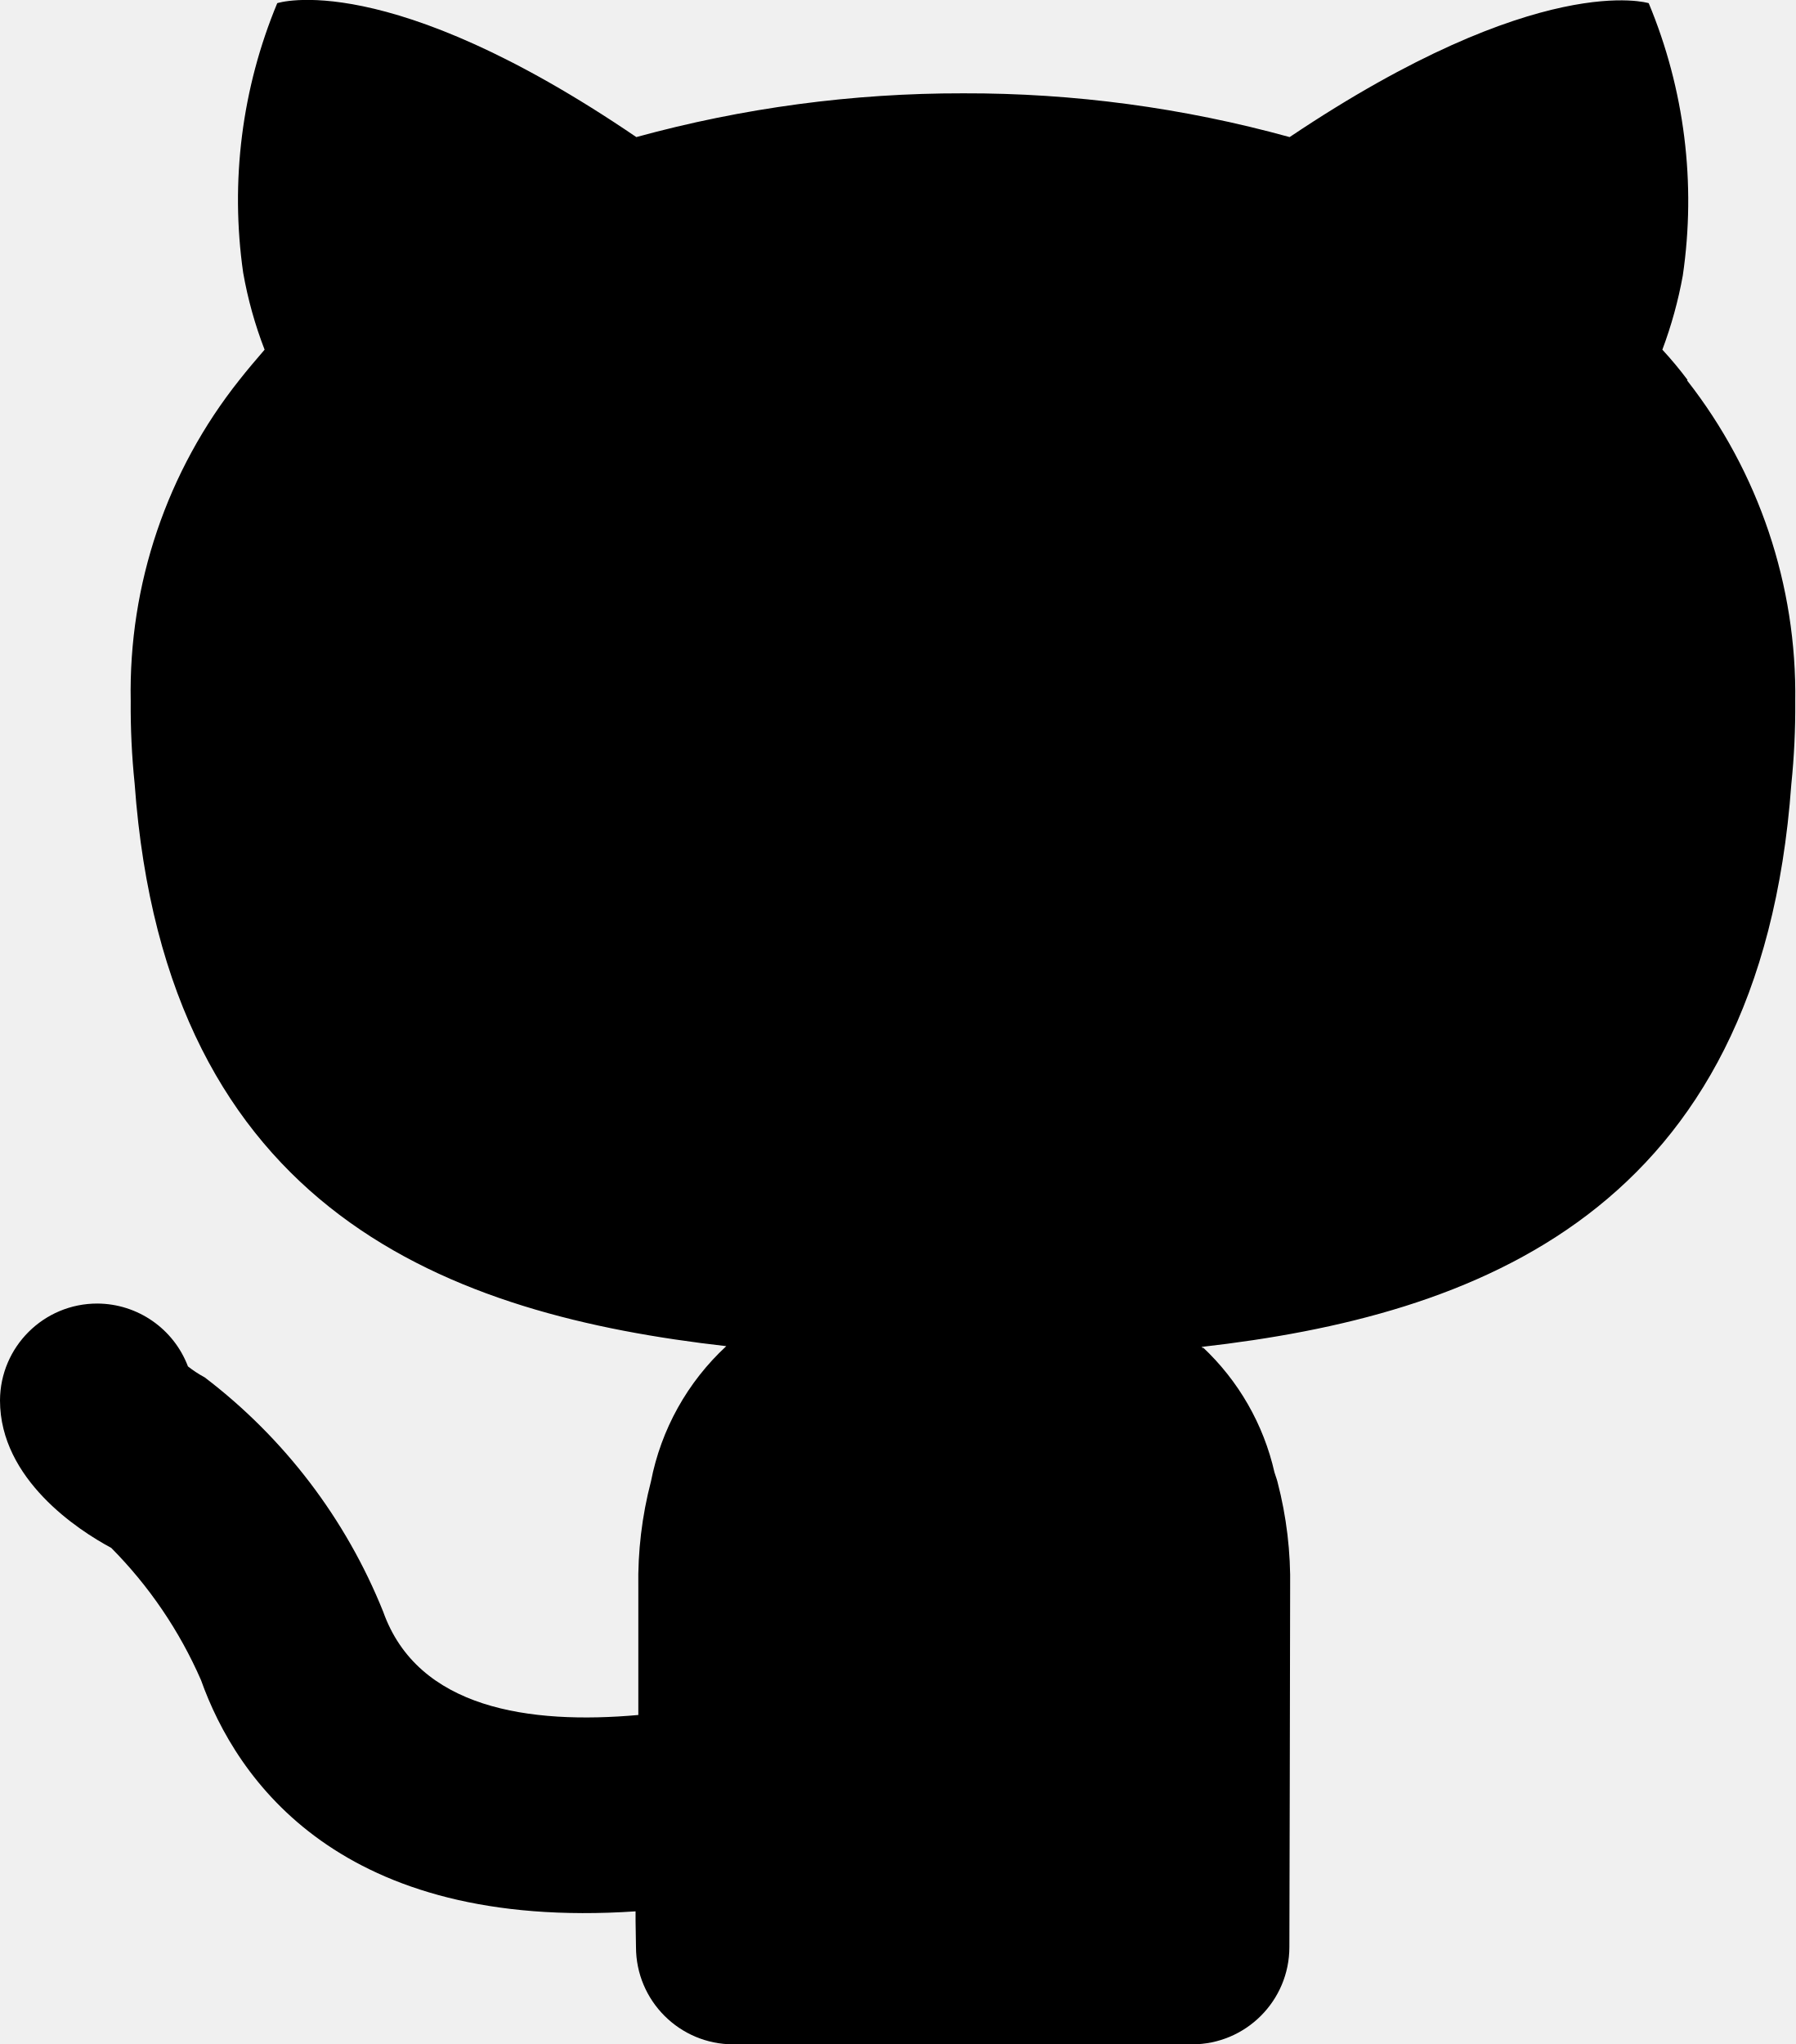
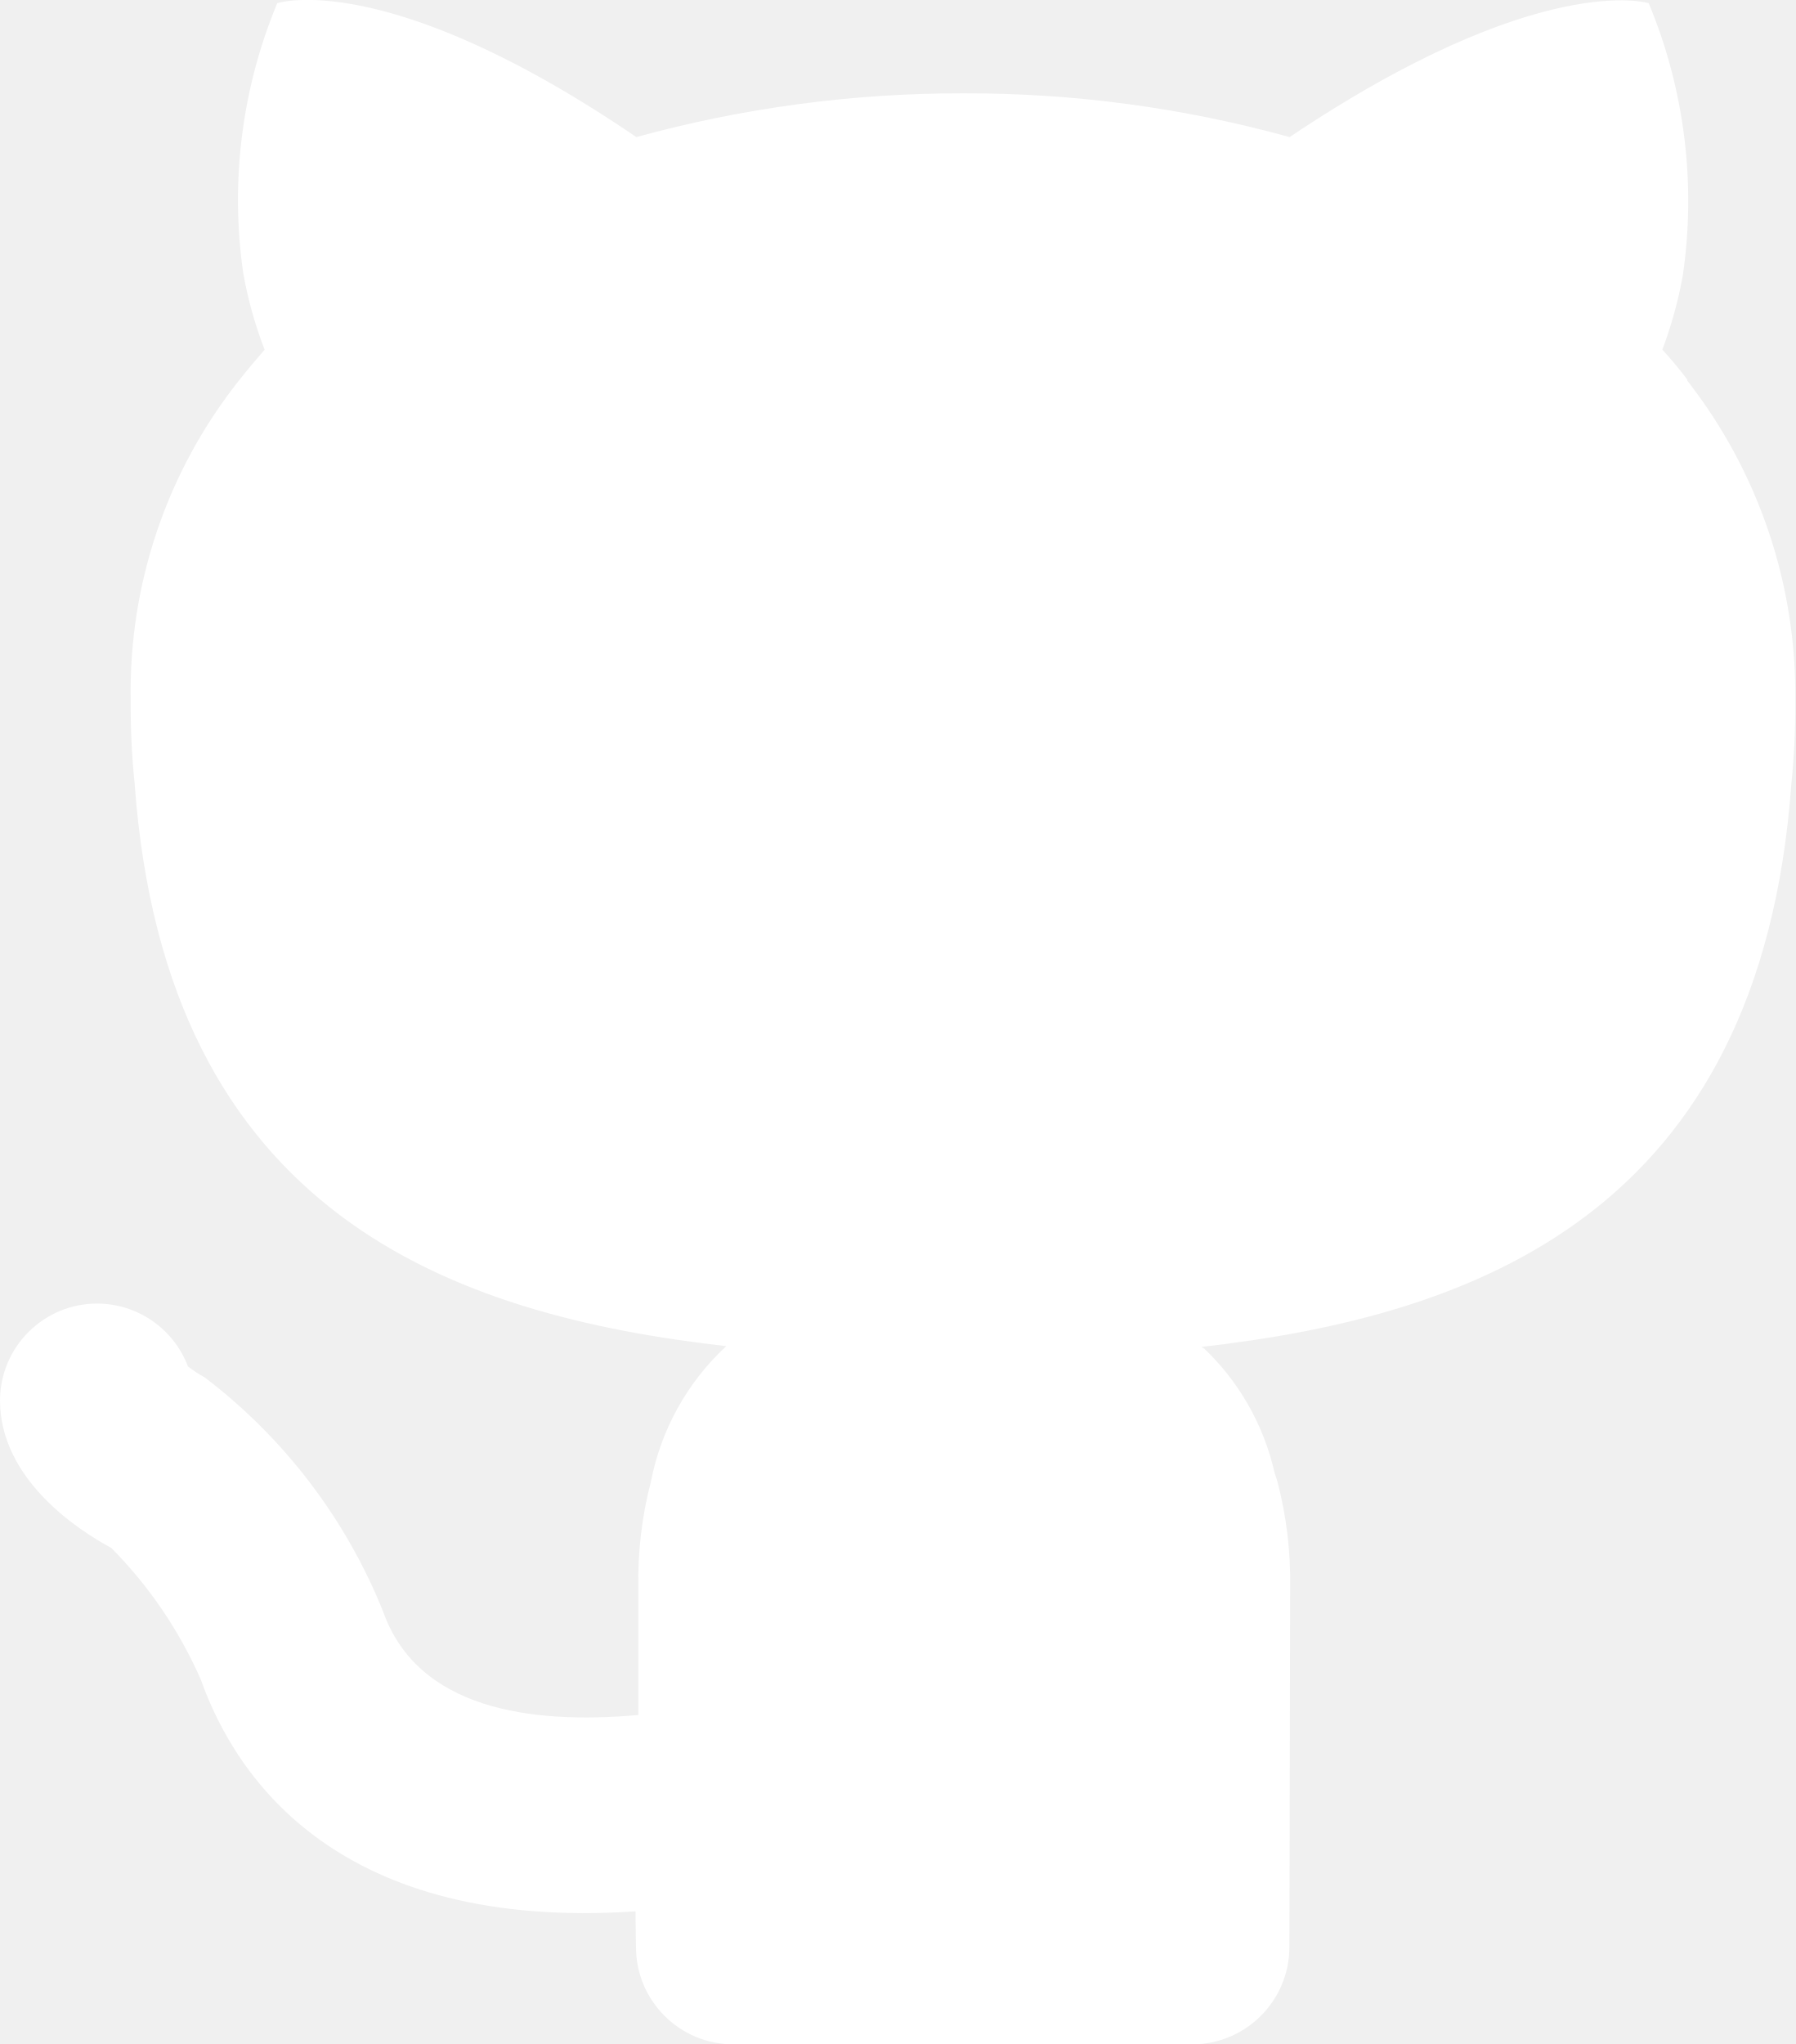
<svg xmlns="http://www.w3.org/2000/svg" width="21.456" height="24.422" viewBox="0 0 21.456 24.422">
  <defs>
    <style>
      .cls-1 {
-         fill: black;
+         fill: white
      }
    </style>
  </defs>
  <path id="Brand_Logos" data-name="Brand Logos" class="cls-1" d="M22.939,6.537a4.514,4.514,0,0,0-.3-.36,5.131,5.131,0,0,0,.244-.884,6.144,6.144,0,0,0-.407-3.256s-1.3-.407-4.291,1.6a14.508,14.508,0,0,0-3.9-.523,14.657,14.657,0,0,0-3.907.523c-2.988-2.035-4.291-1.6-4.291-1.6a6.121,6.121,0,0,0-.407,3.221,4.9,4.9,0,0,0,.256.919c-.1.116-.209.244-.3.36a5.977,5.977,0,0,0-1.3,3.837,8.938,8.938,0,0,0,.047.988c.372,5.151,3.8,6.349,7.07,6.721a2.974,2.974,0,0,0-.9,1.616,4.677,4.677,0,0,0-.151,1.267V22.49c-1.3.116-2.636-.074-3.049-1.234a6.622,6.622,0,0,0-2.133-2.8,1.371,1.371,0,0,1-.2-.131,1.164,1.164,0,0,0-1.082-.751H3.937a1.162,1.162,0,0,0-1.163,1.157c0,.945.941,1.555,1.329,1.762a5.194,5.194,0,0,1,1.073,1.58c.424,1.19,1.662,3,5.193,2.763,0,.041,0,.079,0,.115l.005.311a1.163,1.163,0,0,0,1.163,1.163h5.482a1.163,1.163,0,0,0,1.163-1.163s.009-3.674.009-4.29a4.68,4.68,0,0,0-.151-1.267l0-.007,0,.007c-.01-.041-.025-.074-.036-.113a2.944,2.944,0,0,0-.861-1.5l.013.024c-.008-.007-.015-.017-.023-.024,3.268-.372,6.675-1.593,7.047-6.721a8.938,8.938,0,0,0,.047-.988,6.082,6.082,0,0,0-1.291-3.837Z" transform="translate(-2.774 -1.999)" />
</svg>
